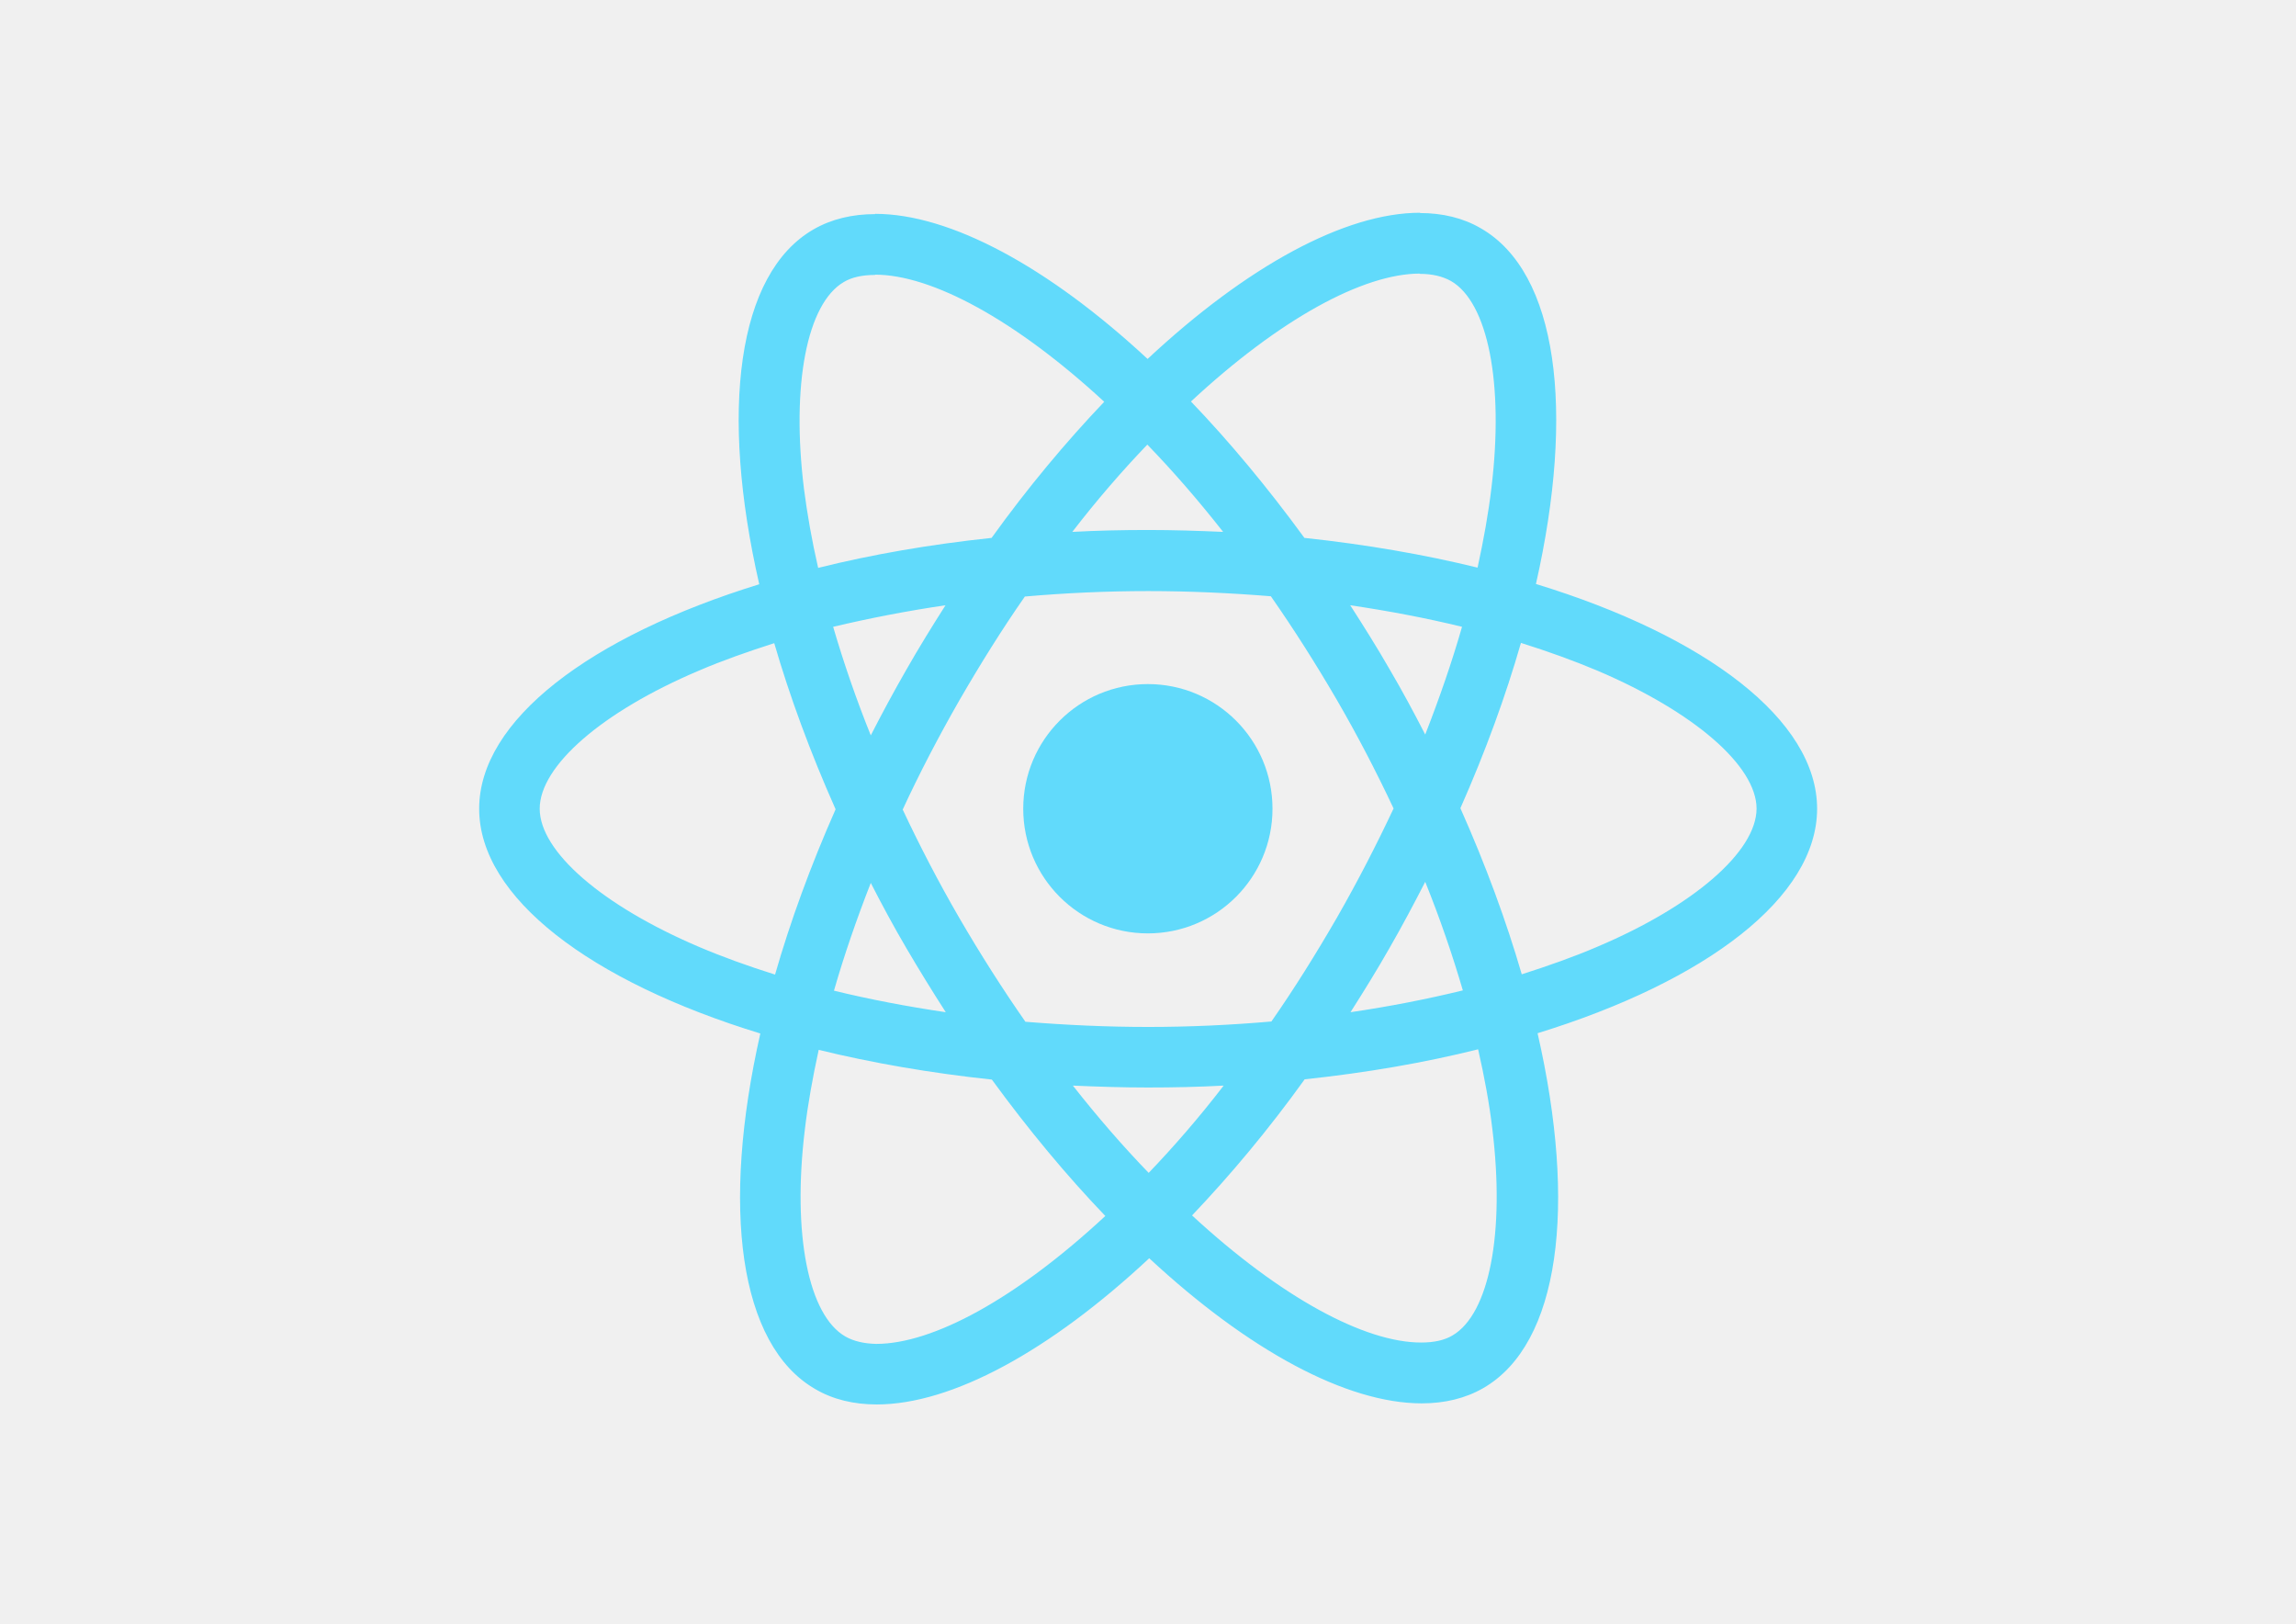
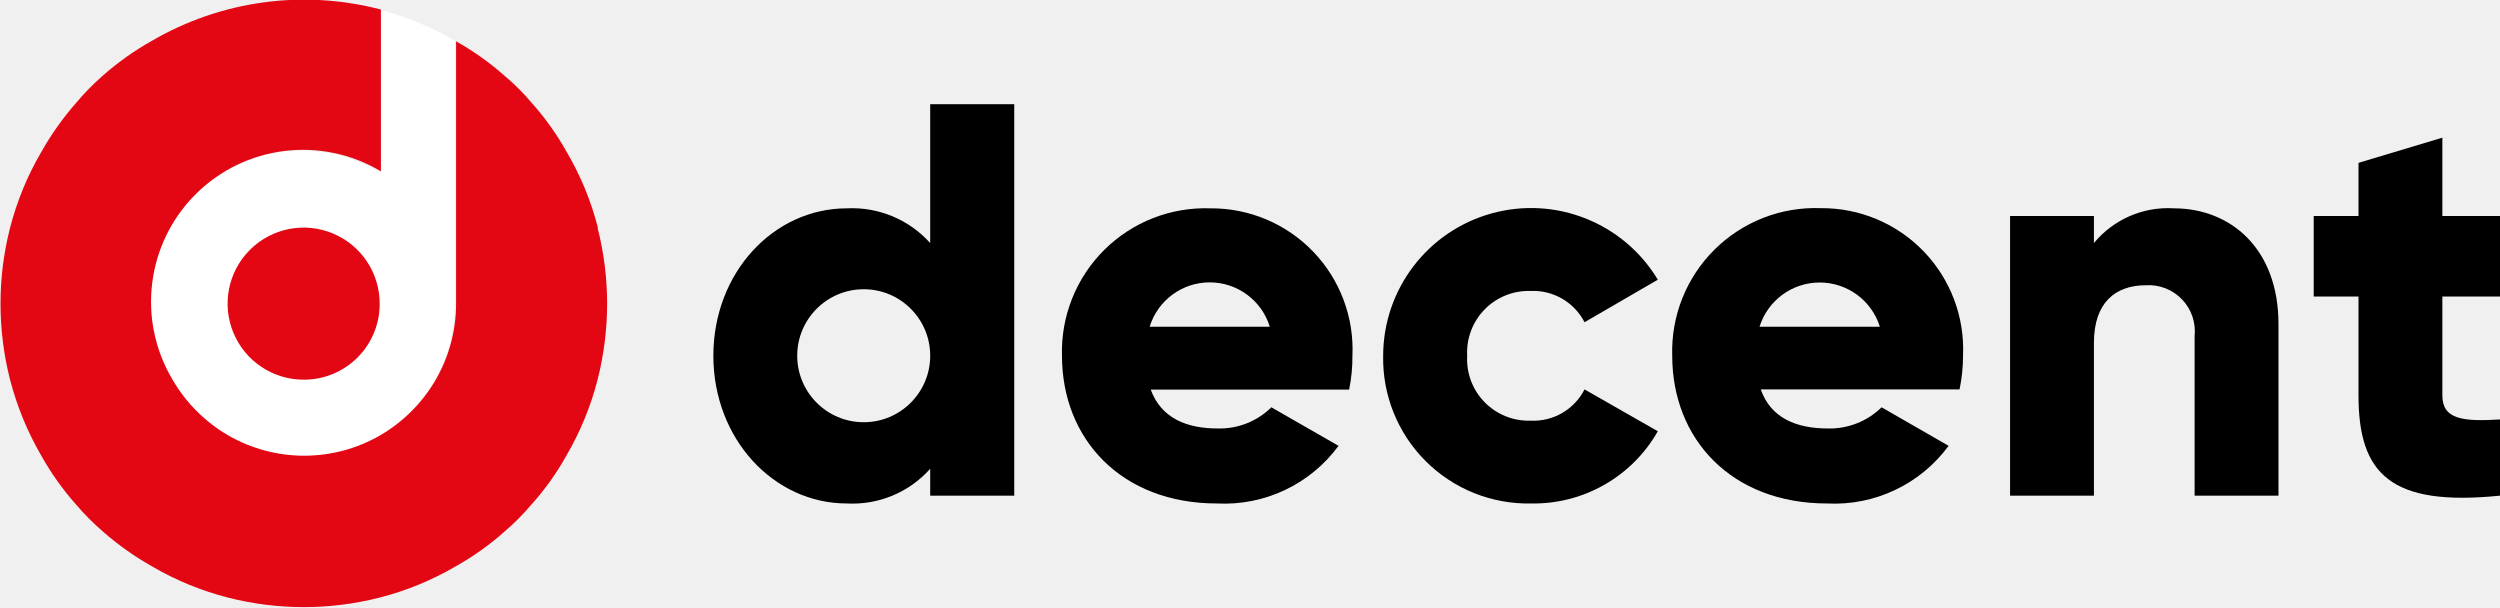
- <svg xmlns="http://www.w3.org/2000/svg" viewBox="0 0 841.9 595.3">
-   <g fill="#61DAFB">
-     <path d="M666.3 296.5c0-32.5-40.7-63.3-103.1-82.4 14.4-63.6 8-114.2-20.2-130.4-6.5-3.8-14.1-5.6-22.4-5.6v22.3c4.6 0 8.3.9 11.4 2.6 13.6 7.8 19.5 37.5 14.9 75.7-1.1 9.4-2.9 19.3-5.1 29.4-19.6-4.8-41-8.5-63.5-10.9-13.5-18.5-27.5-35.3-41.6-50 32.6-30.3 63.2-46.9 84-46.9V78c-27.5 0-63.5 19.6-99.9 53.6-36.4-33.8-72.4-53.2-99.9-53.2v22.3c20.7 0 51.4 16.5 84 46.6-14 14.7-28 31.4-41.3 49.9-22.6 2.4-44 6.1-63.6 11-2.3-10-4-19.7-5.2-29-4.7-38.2 1.1-67.9 14.6-75.8 3-1.8 6.9-2.6 11.5-2.6V78.5c-8.4 0-16 1.8-22.6 5.6-28.1 16.2-34.4 66.7-19.9 130.1-62.2 19.2-102.7 49.9-102.7 82.3 0 32.5 40.7 63.3 103.1 82.4-14.4 63.6-8 114.2 20.2 130.4 6.5 3.8 14.1 5.6 22.5 5.6 27.5 0 63.5-19.6 99.9-53.6 36.4 33.8 72.4 53.2 99.9 53.2 8.4 0 16-1.8 22.6-5.6 28.1-16.2 34.4-66.7 19.9-130.1 62-19.1 102.5-49.9 102.5-82.3zm-130.2-66.7c-3.7 12.9-8.3 26.2-13.5 39.5-4.1-8-8.4-16-13.1-24-4.6-8-9.5-15.8-14.4-23.4 14.2 2.1 27.9 4.7 41 7.9zm-45.8 106.5c-7.8 13.5-15.8 26.3-24.1 38.2-14.9 1.3-30 2-45.2 2-15.1 0-30.2-.7-45-1.9-8.3-11.9-16.4-24.6-24.2-38-7.6-13.1-14.5-26.4-20.8-39.8 6.2-13.4 13.2-26.8 20.7-39.9 7.8-13.5 15.8-26.3 24.1-38.2 14.9-1.3 30-2 45.2-2 15.1 0 30.2.7 45 1.9 8.3 11.9 16.4 24.6 24.2 38 7.6 13.1 14.5 26.4 20.8 39.8-6.3 13.4-13.2 26.8-20.7 39.9zm32.3-13c5.4 13.4 10 26.8 13.8 39.8-13.1 3.2-26.9 5.9-41.2 8 4.9-7.7 9.8-15.6 14.4-23.7 4.6-8 8.9-16.1 13-24.1zM421.2 430c-9.3-9.6-18.6-20.3-27.8-32 9 .4 18.2.7 27.5.7 9.4 0 18.7-.2 27.8-.7-9 11.7-18.3 22.4-27.5 32zm-74.4-58.9c-14.2-2.1-27.9-4.7-41-7.9 3.7-12.9 8.3-26.2 13.5-39.5 4.1 8 8.4 16 13.1 24 4.7 8 9.5 15.8 14.4 23.4zM420.7 163c9.3 9.6 18.6 20.3 27.8 32-9-.4-18.2-.7-27.5-.7-9.4 0-18.7.2-27.8.7 9-11.7 18.3-22.4 27.5-32zm-74 58.9c-4.9 7.7-9.8 15.6-14.4 23.7-4.6 8-8.9 16-13 24-5.4-13.4-10-26.8-13.8-39.8 13.1-3.1 26.9-5.8 41.2-7.9zm-90.5 125.2c-35.4-15.1-58.3-34.9-58.3-50.6 0-15.7 22.9-35.6 58.3-50.6 8.6-3.7 18-7 27.7-10.1 5.7 19.6 13.2 40 22.5 60.9-9.2 20.8-16.6 41.1-22.2 60.6-9.9-3.1-19.3-6.5-28-10.2zM310 490c-13.6-7.8-19.5-37.5-14.9-75.7 1.1-9.4 2.9-19.3 5.1-29.4 19.6 4.8 41 8.5 63.5 10.9 13.5 18.5 27.5 35.3 41.6 50-32.6 30.3-63.2 46.9-84 46.9-4.5-.1-8.3-1-11.3-2.7zm237.2-76.2c4.7 38.2-1.1 67.9-14.6 75.8-3 1.8-6.9 2.6-11.5 2.6-20.7 0-51.4-16.5-84-46.6 14-14.7 28-31.4 41.3-49.9 22.6-2.4 44-6.1 63.6-11 2.3 10.1 4.1 19.8 5.2 29.1zm38.5-66.7c-8.6 3.7-18 7-27.7 10.1-5.7-19.6-13.2-40-22.5-60.9 9.2-20.8 16.6-41.1 22.2-60.6 9.9 3.1 19.3 6.5 28.1 10.2 35.4 15.1 58.3 34.9 58.3 50.6-.1 15.7-23 35.6-58.4 50.6zM320.8 78.4z" />
-     <circle cx="420.9" cy="296.5" r="45.7" />
-     <path d="M520.5 78.1z" />
-   </g>
+ <svg xmlns="http://www.w3.org/2000/svg" id="Layer_1" data-name="Layer 1" viewBox="0 0 144 34.99">
+   <defs>
+     <style>.cls-1{fill:#fff;}.cls-2{fill:#e30613;}</style>
+   </defs>
+   <path class="cls-1" d="M21.87.55V9.92a8.75,8.75,0,0,0-12,12,8.82,8.82,0,0,0,3.21,3.21,8.75,8.75,0,0,0,8.74,0,8.82,8.82,0,0,0,3.21-3.21,8.73,8.73,0,0,0,1.17-4.37V2.35A17.35,17.35,0,0,0,21.87.55Z" />
+   <path class="cls-2" d="M34.44,13.12a16.78,16.78,0,0,0-1.8-4.37,15.87,15.87,0,0,0-2-2.81,12.77,12.77,0,0,0-1.56-1.56,16.07,16.07,0,0,0-2.81-2V17.5a8.73,8.73,0,0,1-1.17,4.37,8.82,8.82,0,0,1-3.21,3.21,8.75,8.75,0,0,1-8.74,0,8.82,8.82,0,0,1-3.21-3.21,8.75,8.75,0,0,1,12-12V.55A17.42,17.42,0,0,0,8.75,2.35a16.38,16.38,0,0,0-2.82,2A14.18,14.18,0,0,0,4.38,5.93a16.93,16.93,0,0,0-2,2.82,17.13,17.13,0,0,0-1.8,4.37,17.68,17.68,0,0,0,0,8.75,17.35,17.35,0,0,0,1.8,4.38,16.07,16.07,0,0,0,2,2.81,14.27,14.27,0,0,0,1.55,1.56,16.88,16.88,0,0,0,2.82,2,17,17,0,0,0,4.38,1.8,17.64,17.64,0,0,0,8.74,0,17,17,0,0,0,4.38-1.8,16,16,0,0,0,2.81-2,13.6,13.6,0,0,0,1.56-1.57,15.45,15.45,0,0,0,2-2.8,17,17,0,0,0,1.8-4.38,17.68,17.68,0,0,0,0-8.75Z" />
+   <path class="cls-2" d="M17.5,21.87a4.38,4.38,0,1,1,4.37-4.37A4.36,4.36,0,0,1,17.5,21.87Z" />
+   <path d="M58.42,6V28.55H53.58V27a6,6,0,0,1-4.8,2c-4.21,0-7.69-3.71-7.69-8.51S44.57,12,48.78,12a6.05,6.05,0,0,1,4.8,2V6ZM53.58,20.49a3.83,3.83,0,1,0-7.66,0,3.83,3.83,0,1,0,7.66,0Z" />
+   <path d="M70.14,24.68a4.23,4.23,0,0,0,3.09-1.22l3.87,2.22a8.17,8.17,0,0,1-7,3.32c-5.51,0-8.93-3.71-8.93-8.51A8.26,8.26,0,0,1,69.72,12a8.13,8.13,0,0,1,8.18,8.5,9.39,9.39,0,0,1-.19,1.94H66.28C66.89,24.1,68.37,24.68,70.14,24.68Zm3-5.86a3.62,3.62,0,0,0-6.92,0Z" />
+   <path d="M79.67,20.49a8.52,8.52,0,0,1,15.82-4.38l-4.22,2.45a3.33,3.33,0,0,0-3.12-1.8,3.54,3.54,0,0,0-3.64,3.73,3.54,3.54,0,0,0,3.64,3.74,3.31,3.31,0,0,0,3.12-1.8l4.22,2.41A8.22,8.22,0,0,1,88.21,29,8.35,8.35,0,0,1,79.67,20.49Z" />
+   <path d="M105.28,24.68a4.27,4.27,0,0,0,3.1-1.22l3.86,2.22a8.17,8.17,0,0,1-7,3.32c-5.51,0-8.92-3.71-8.92-8.51a8.25,8.25,0,0,1,8.56-8.5,8.13,8.13,0,0,1,8.19,8.5,9.38,9.38,0,0,1-.2,1.94H101.42C102,24.1,103.51,24.68,105.28,24.68Zm3-5.86a3.63,3.63,0,0,0-6.93,0Z" />
+   <path d="M131.24,18.66v9.89h-4.83V19.36a2.66,2.66,0,0,0-2.8-2.93c-1.77,0-3,1-3,3.32v8.8h-4.83V12.44h4.83V14a5.53,5.53,0,0,1,4.61-2C128.47,12,131.24,14.31,131.24,18.66Z" />
+   <path d="M140.68,17.08v5.7c0,1.38,1.19,1.51,3.32,1.38v4.39c-6.31.64-8.15-1.26-8.15-5.77v-5.7h-2.58V12.44h2.58V9.38l4.83-1.45v4.51H144v4.64Z" />
</svg>
